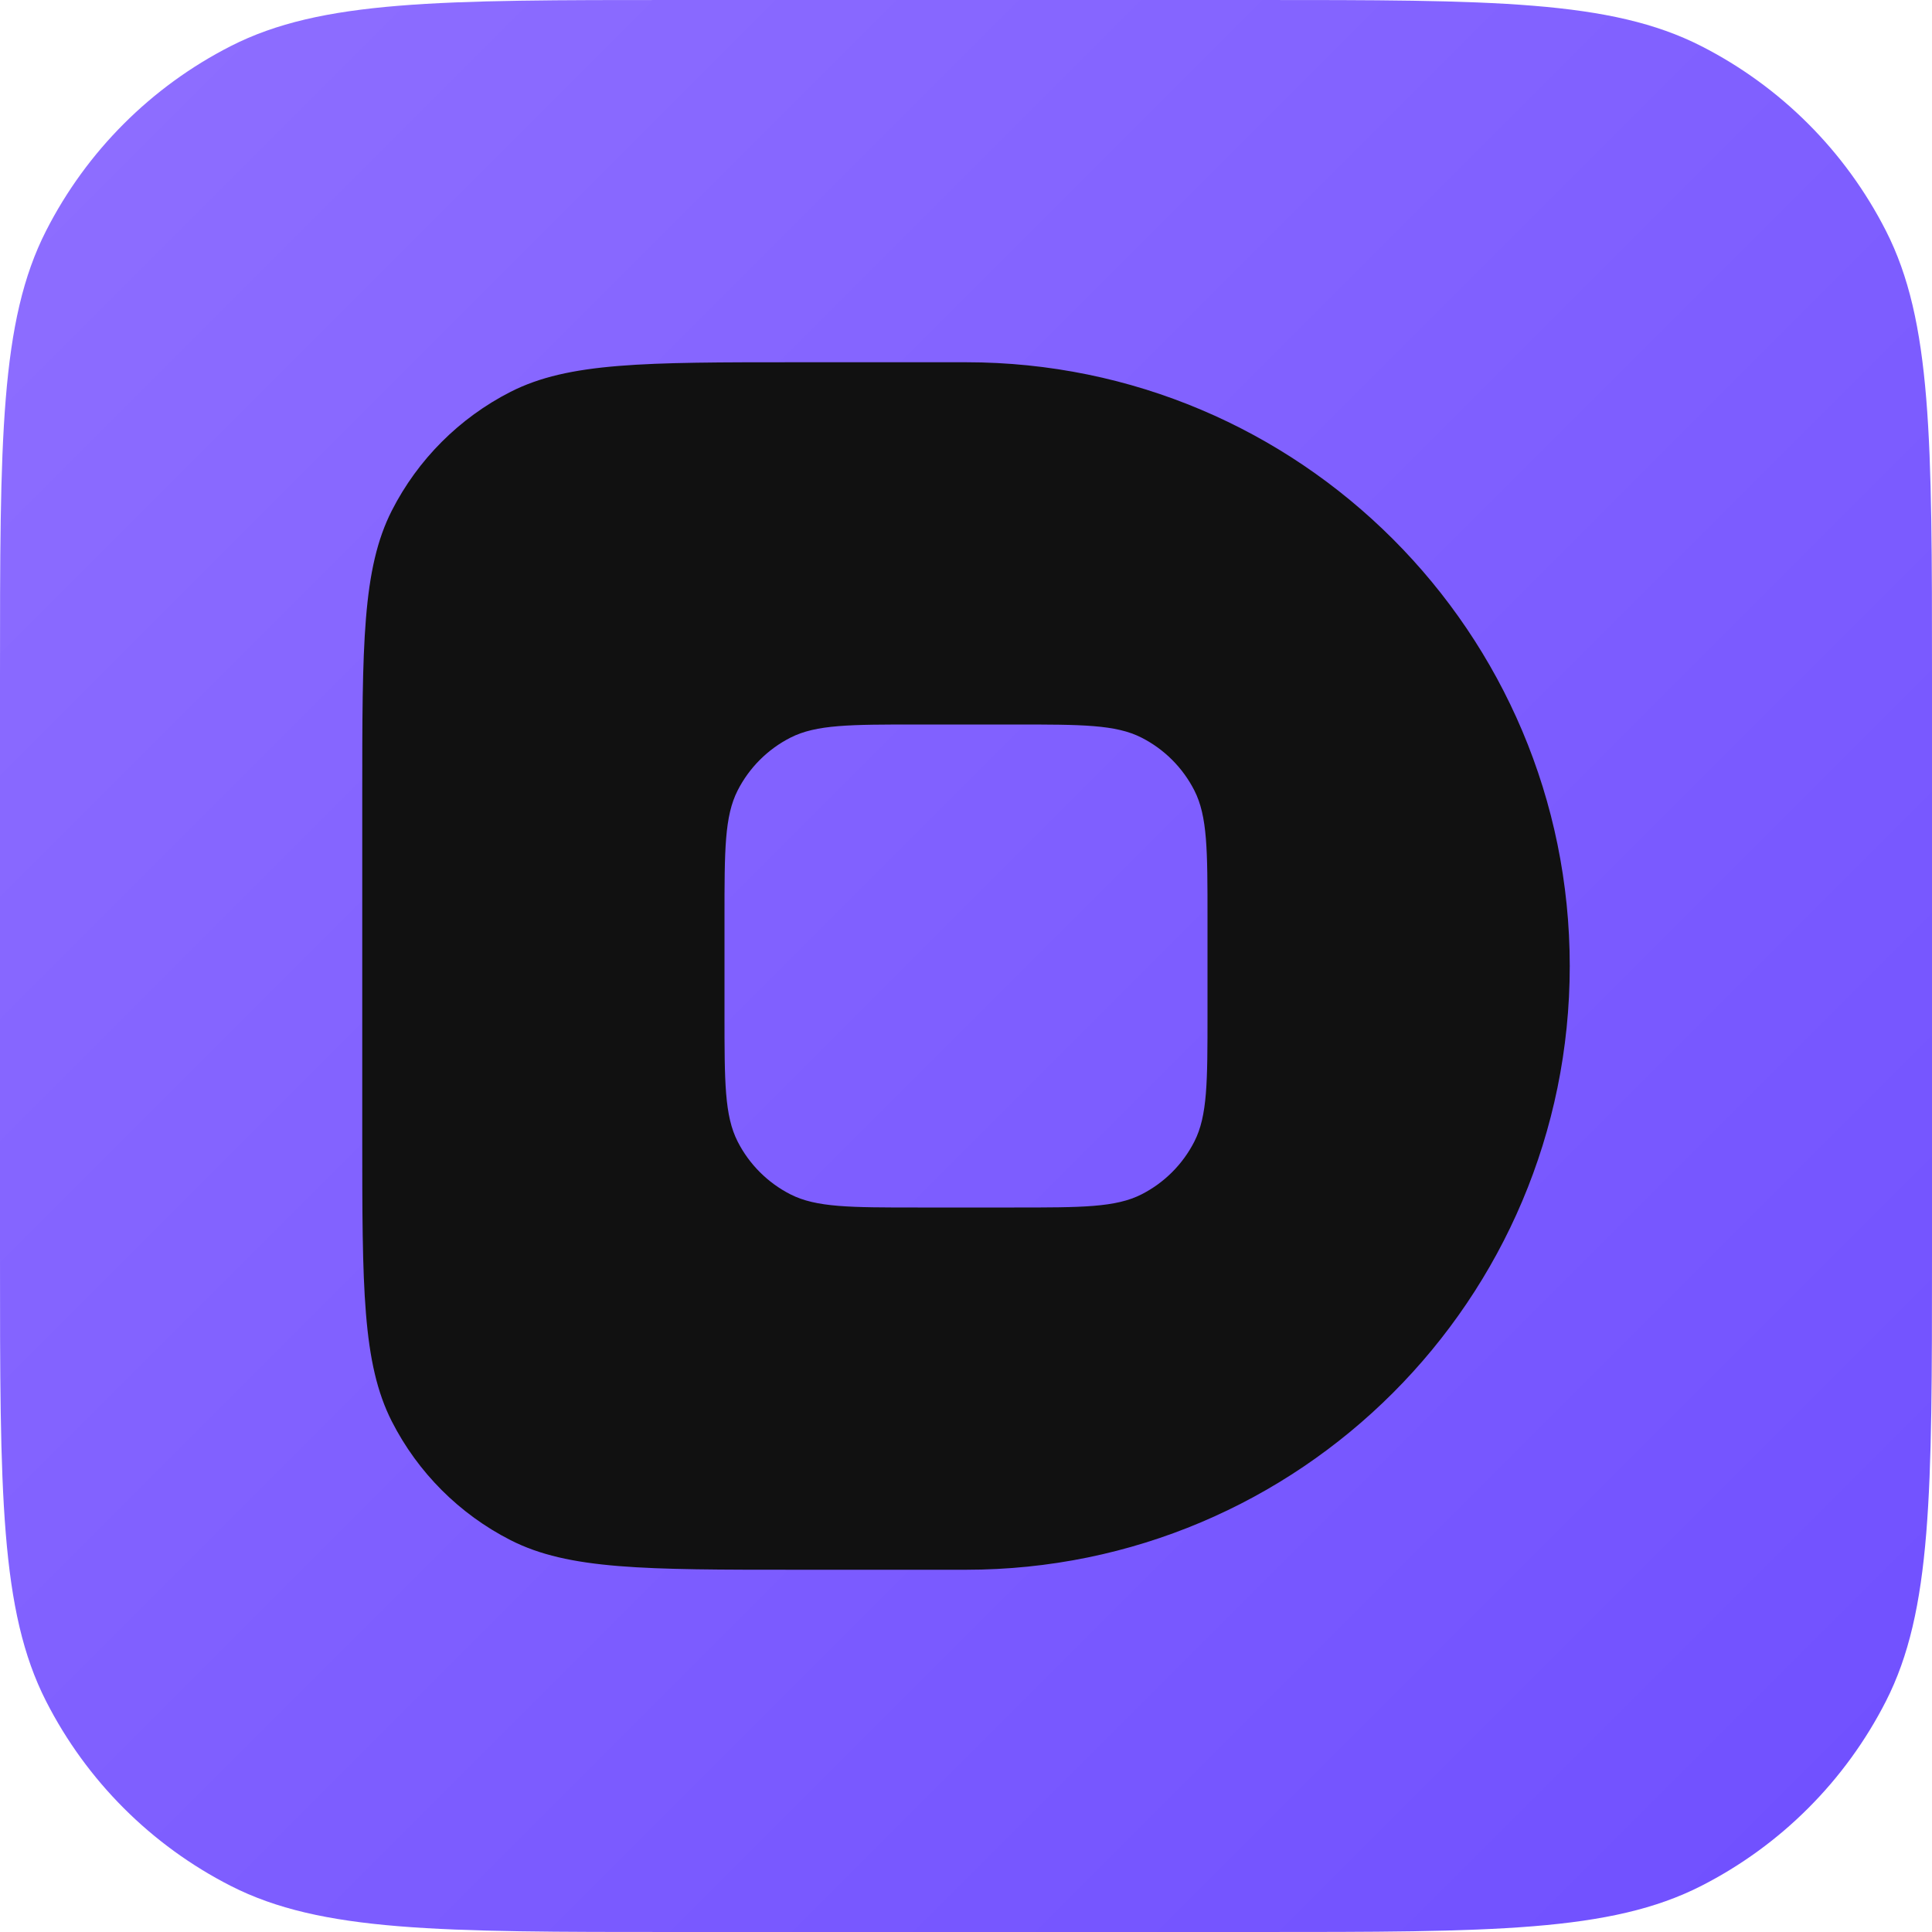
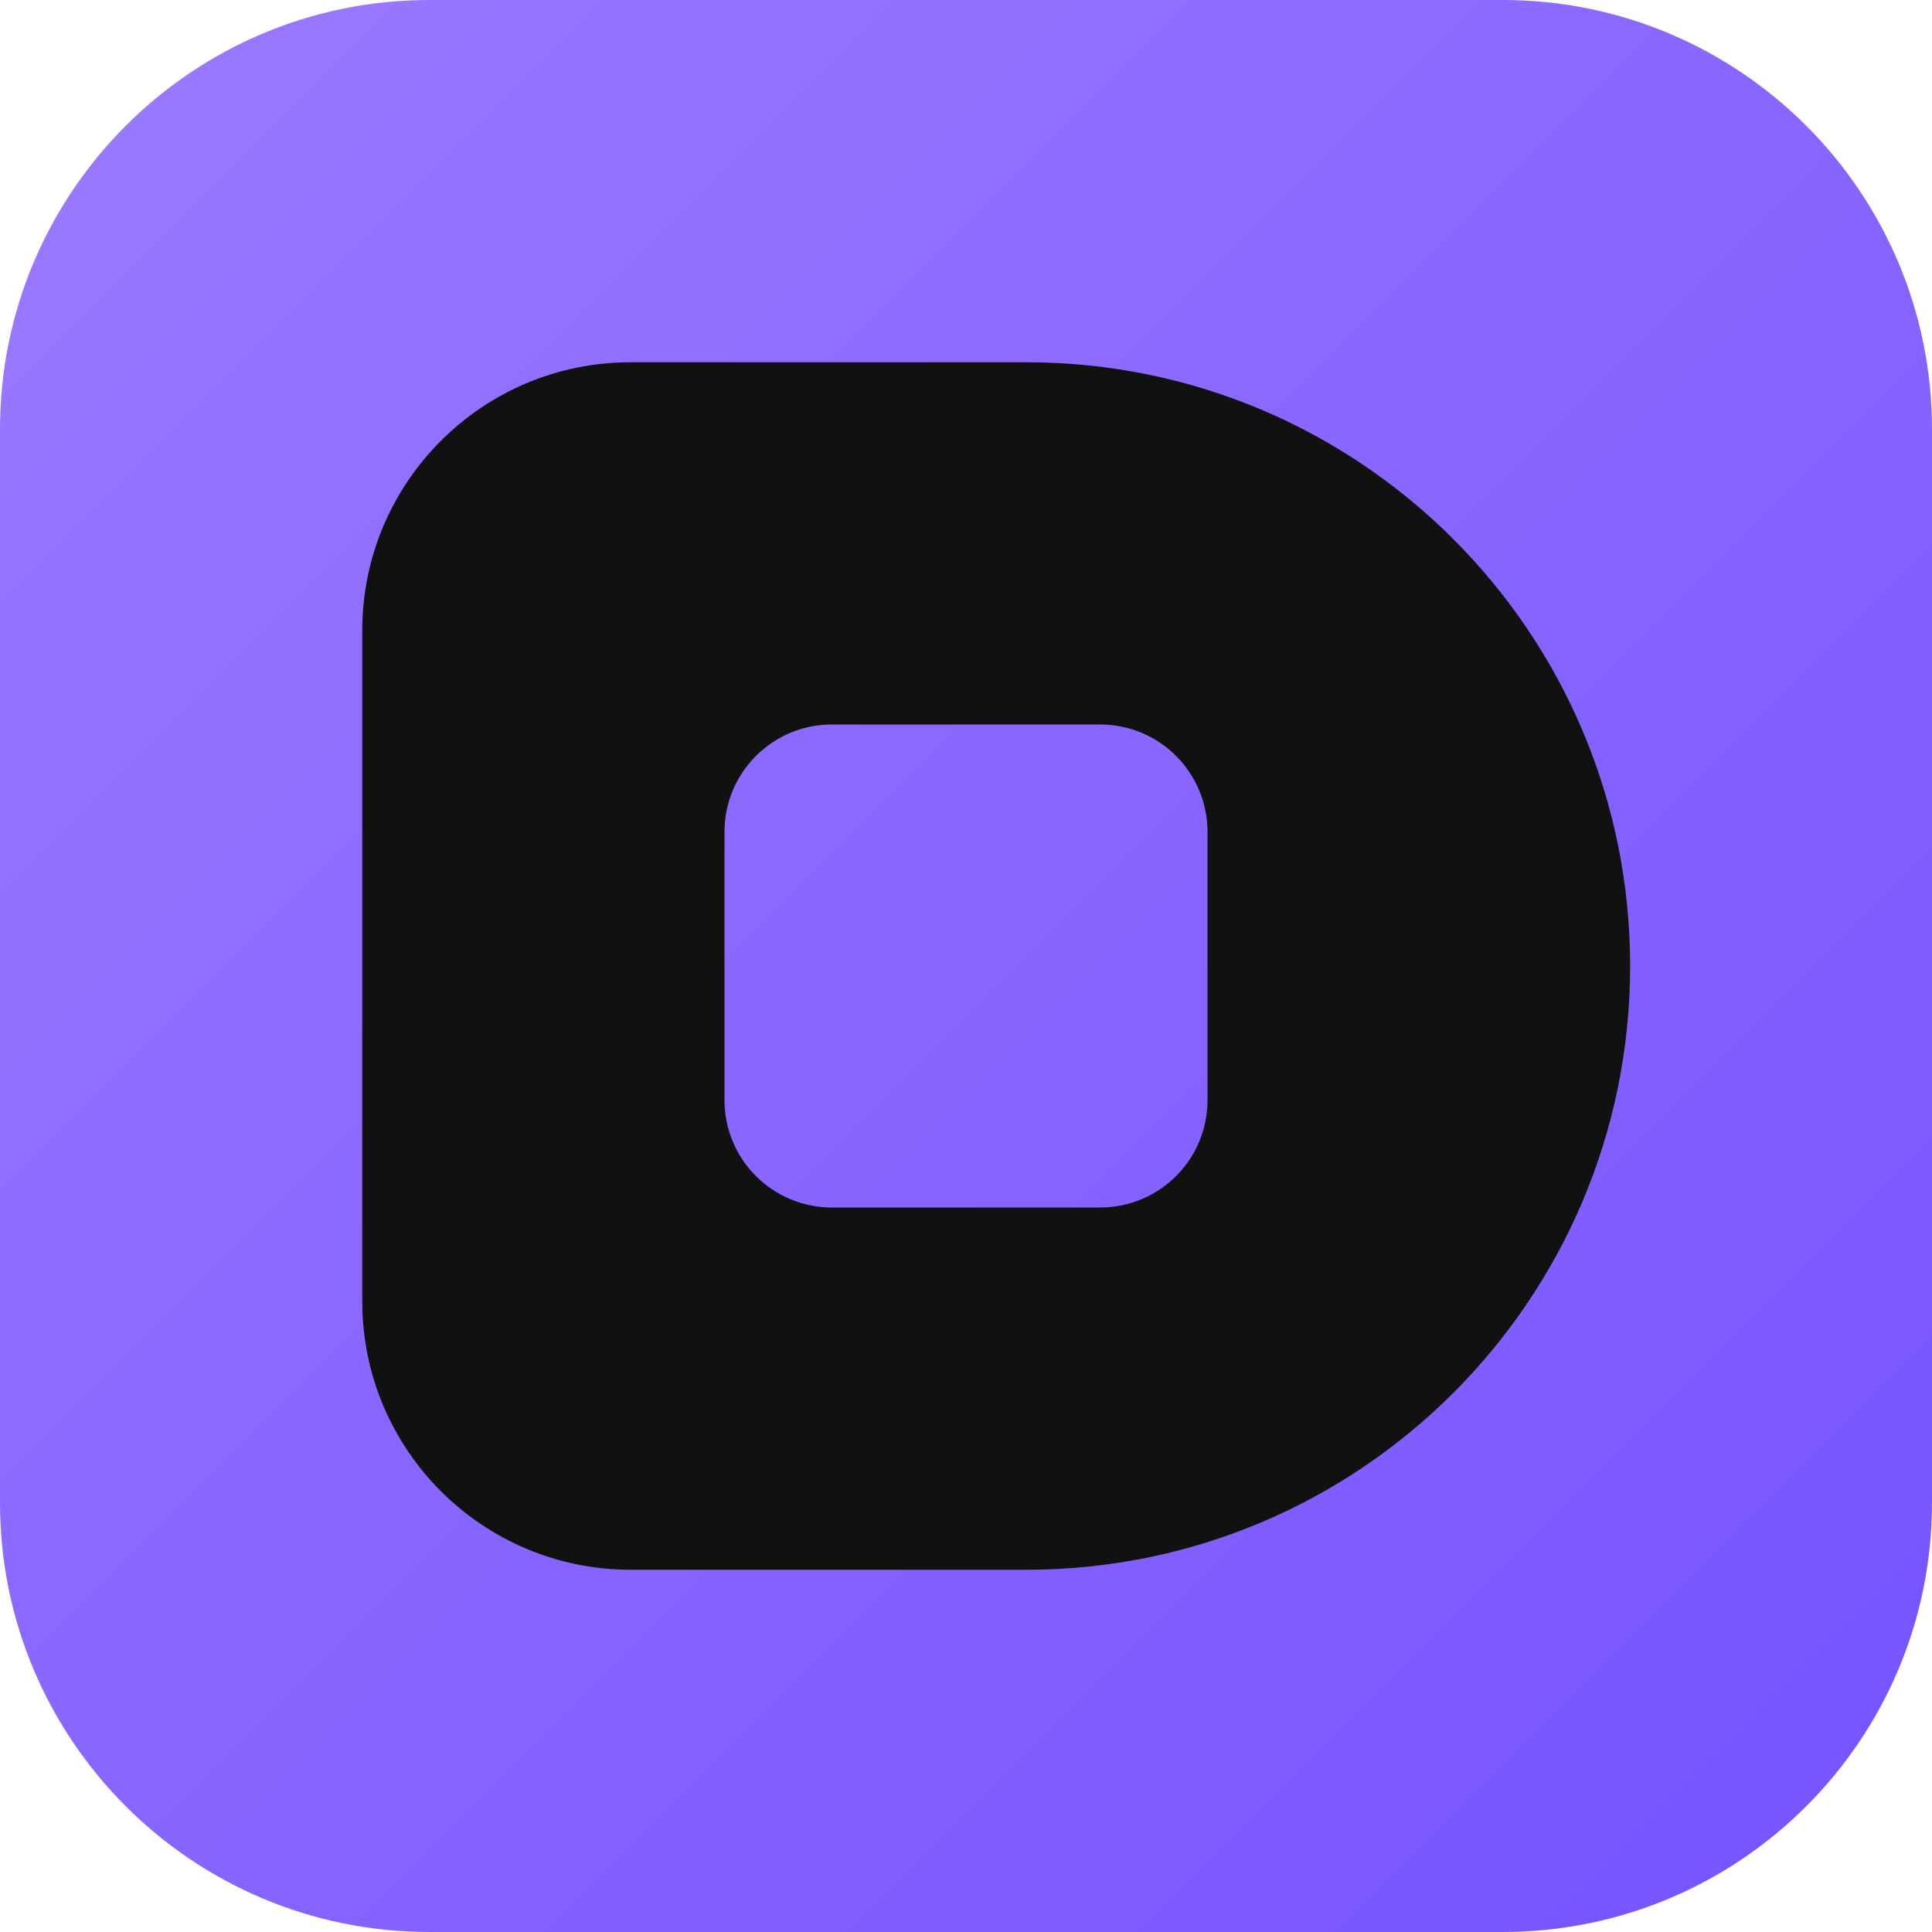
<svg xmlns="http://www.w3.org/2000/svg" viewBox="0 0 288 288" width="288" height="288">
  <defs>
-     <linearGradient id="g" x1="0" y1="0" x2="1" y2="1">
-       <stop offset="0" stop-color="#8F6FFF" />
-       <stop offset="1" stop-color="#6F4FFF" />
+     <linearGradient id="g" x1="18.75" y1="18.75" x2="269.25" y2="269.25" gradientUnits="userSpaceOnUse">
+       <stop offset="0" stop-color="#9977FF" />
+       <stop offset="1" stop-color="#7755FF" />
    </linearGradient>
  </defs>
-   <path fill="url(#g)" d="M100.8 0H187.2C222.48 0 240.12 0 253.6 6.87A63 63 0 0 1 281.13 34.4C288 47.88 288 65.52 288 100.8V187.2C288 222.48 288 240.12 281.13 253.6A63 63 0 0 1 253.6 281.13C240.12 288 222.48 288 187.2 288H100.8C65.52 288 47.88 288 34.4 281.13A63 63 0 0 1 6.87 253.6C0 240.12 0 222.48 0 187.2V100.8C0 65.52 0 47.88 6.87 34.4A63 63 0 0 1 34.4 6.87C47.88 0 65.52 0 100.8 0Z" />
-   <path fill="#111" fill-rule="evenodd" d="M118.8 54H144A90 90 0 0 1 144 234H118.8C96.12 234 84.78 234 76.11 229.59A40.5 40.5 0 0 1 58.41 211.89C54 203.22 54 191.88 54 169.2V118.8C54 96.12 54 84.78 58.41 76.11A40.5 40.5 0 0 1 76.11 58.41C84.78 54 96.12 54 118.8 54ZM136.8 108H151.2C161.28 108 166.32 108 170.17 109.96A18 18 0 0 1 178.04 117.83C180 121.68 180 126.72 180 136.8V151.2C180 161.28 180 166.32 178.04 170.17A18 18 0 0 1 170.17 178.04C166.32 180 161.28 180 151.2 180H136.8C126.72 180 121.68 180 117.83 178.04A18 18 0 0 1 109.96 170.17C108 166.32 108 161.28 108 151.2V136.8C108 126.72 108 121.68 109.96 117.83A18 18 0 0 1 117.83 109.96C121.68 108 126.72 108 136.8 108Z" />
+   <rect width="288" height="288" rx="64" ry="64" fill="url(#g)" />
+   <path fill="#111" d="M153,54h-59c-22.09,0-40,17.91-40,40v100c0,22.09,17.91,40,40,40h59c49.71,0,90-40.29,90-90s-40.29-90-90-90Zm27,110c0,8.84-7.16,16-16,16h-40c-8.84,0-16-7.16-16-16v-40c0-8.84,7.16-16,16-16h40c8.84,0,16,7.16,16,16v40Z" />
</svg>
